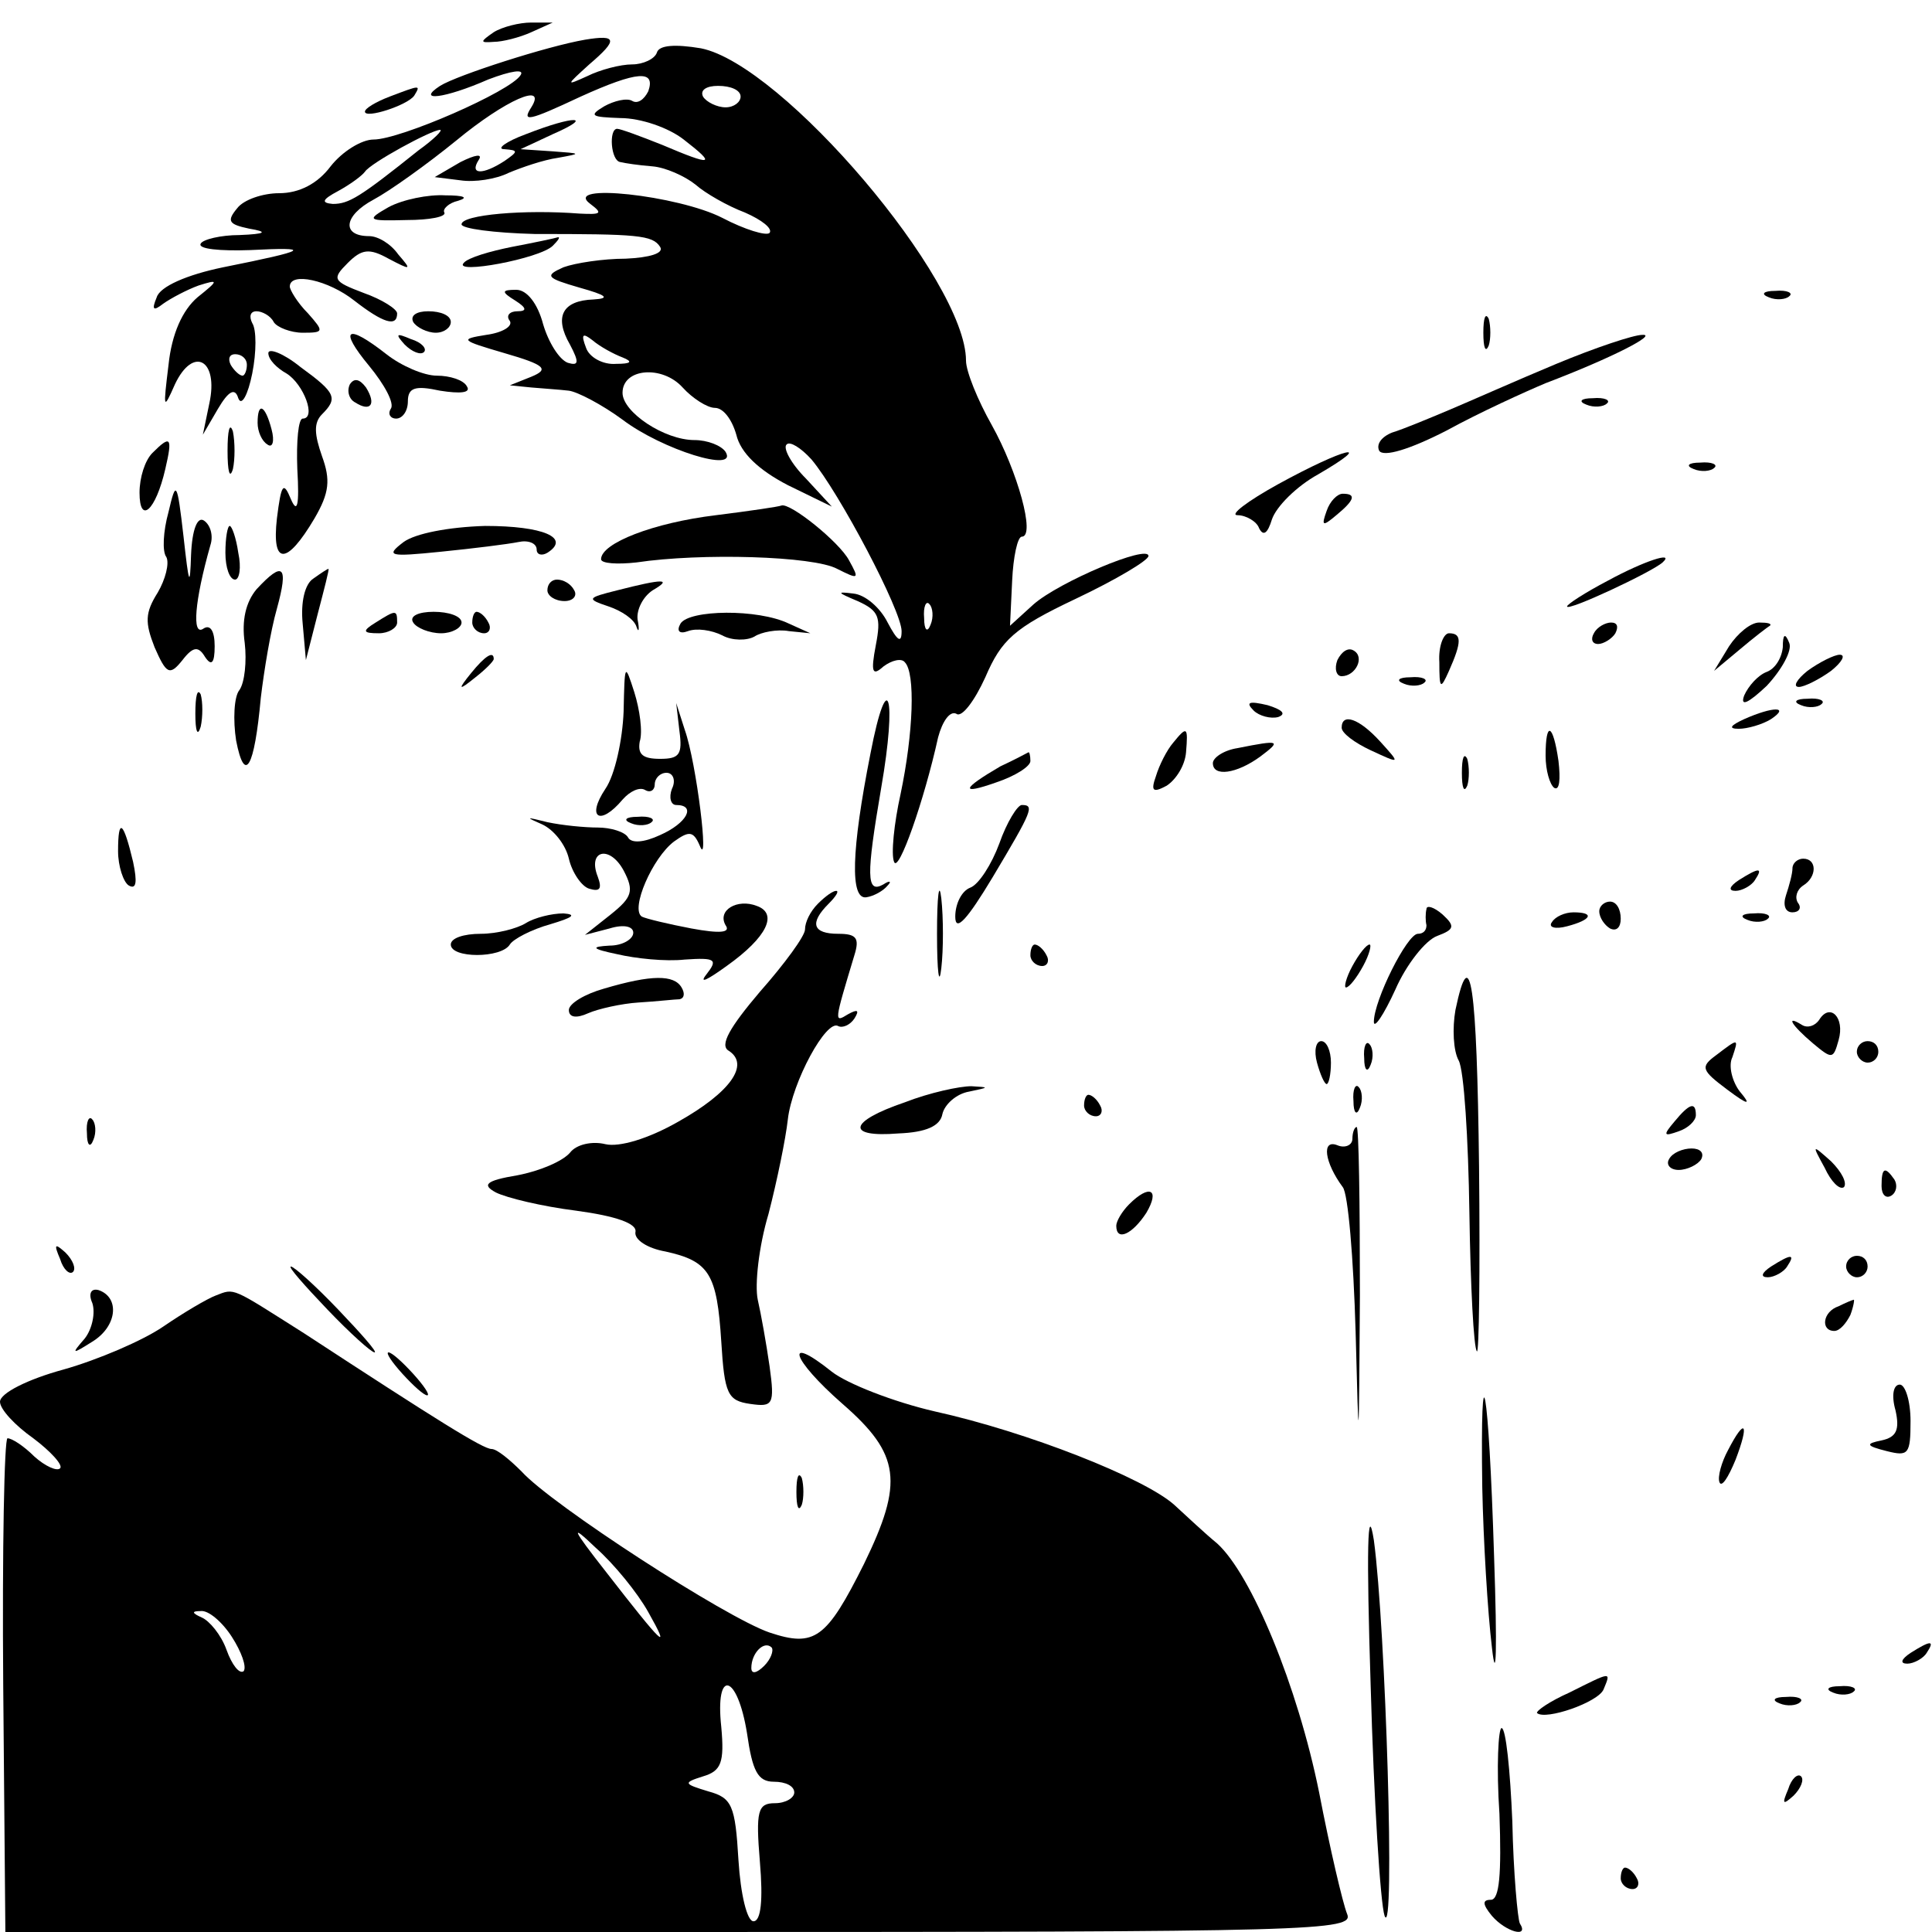
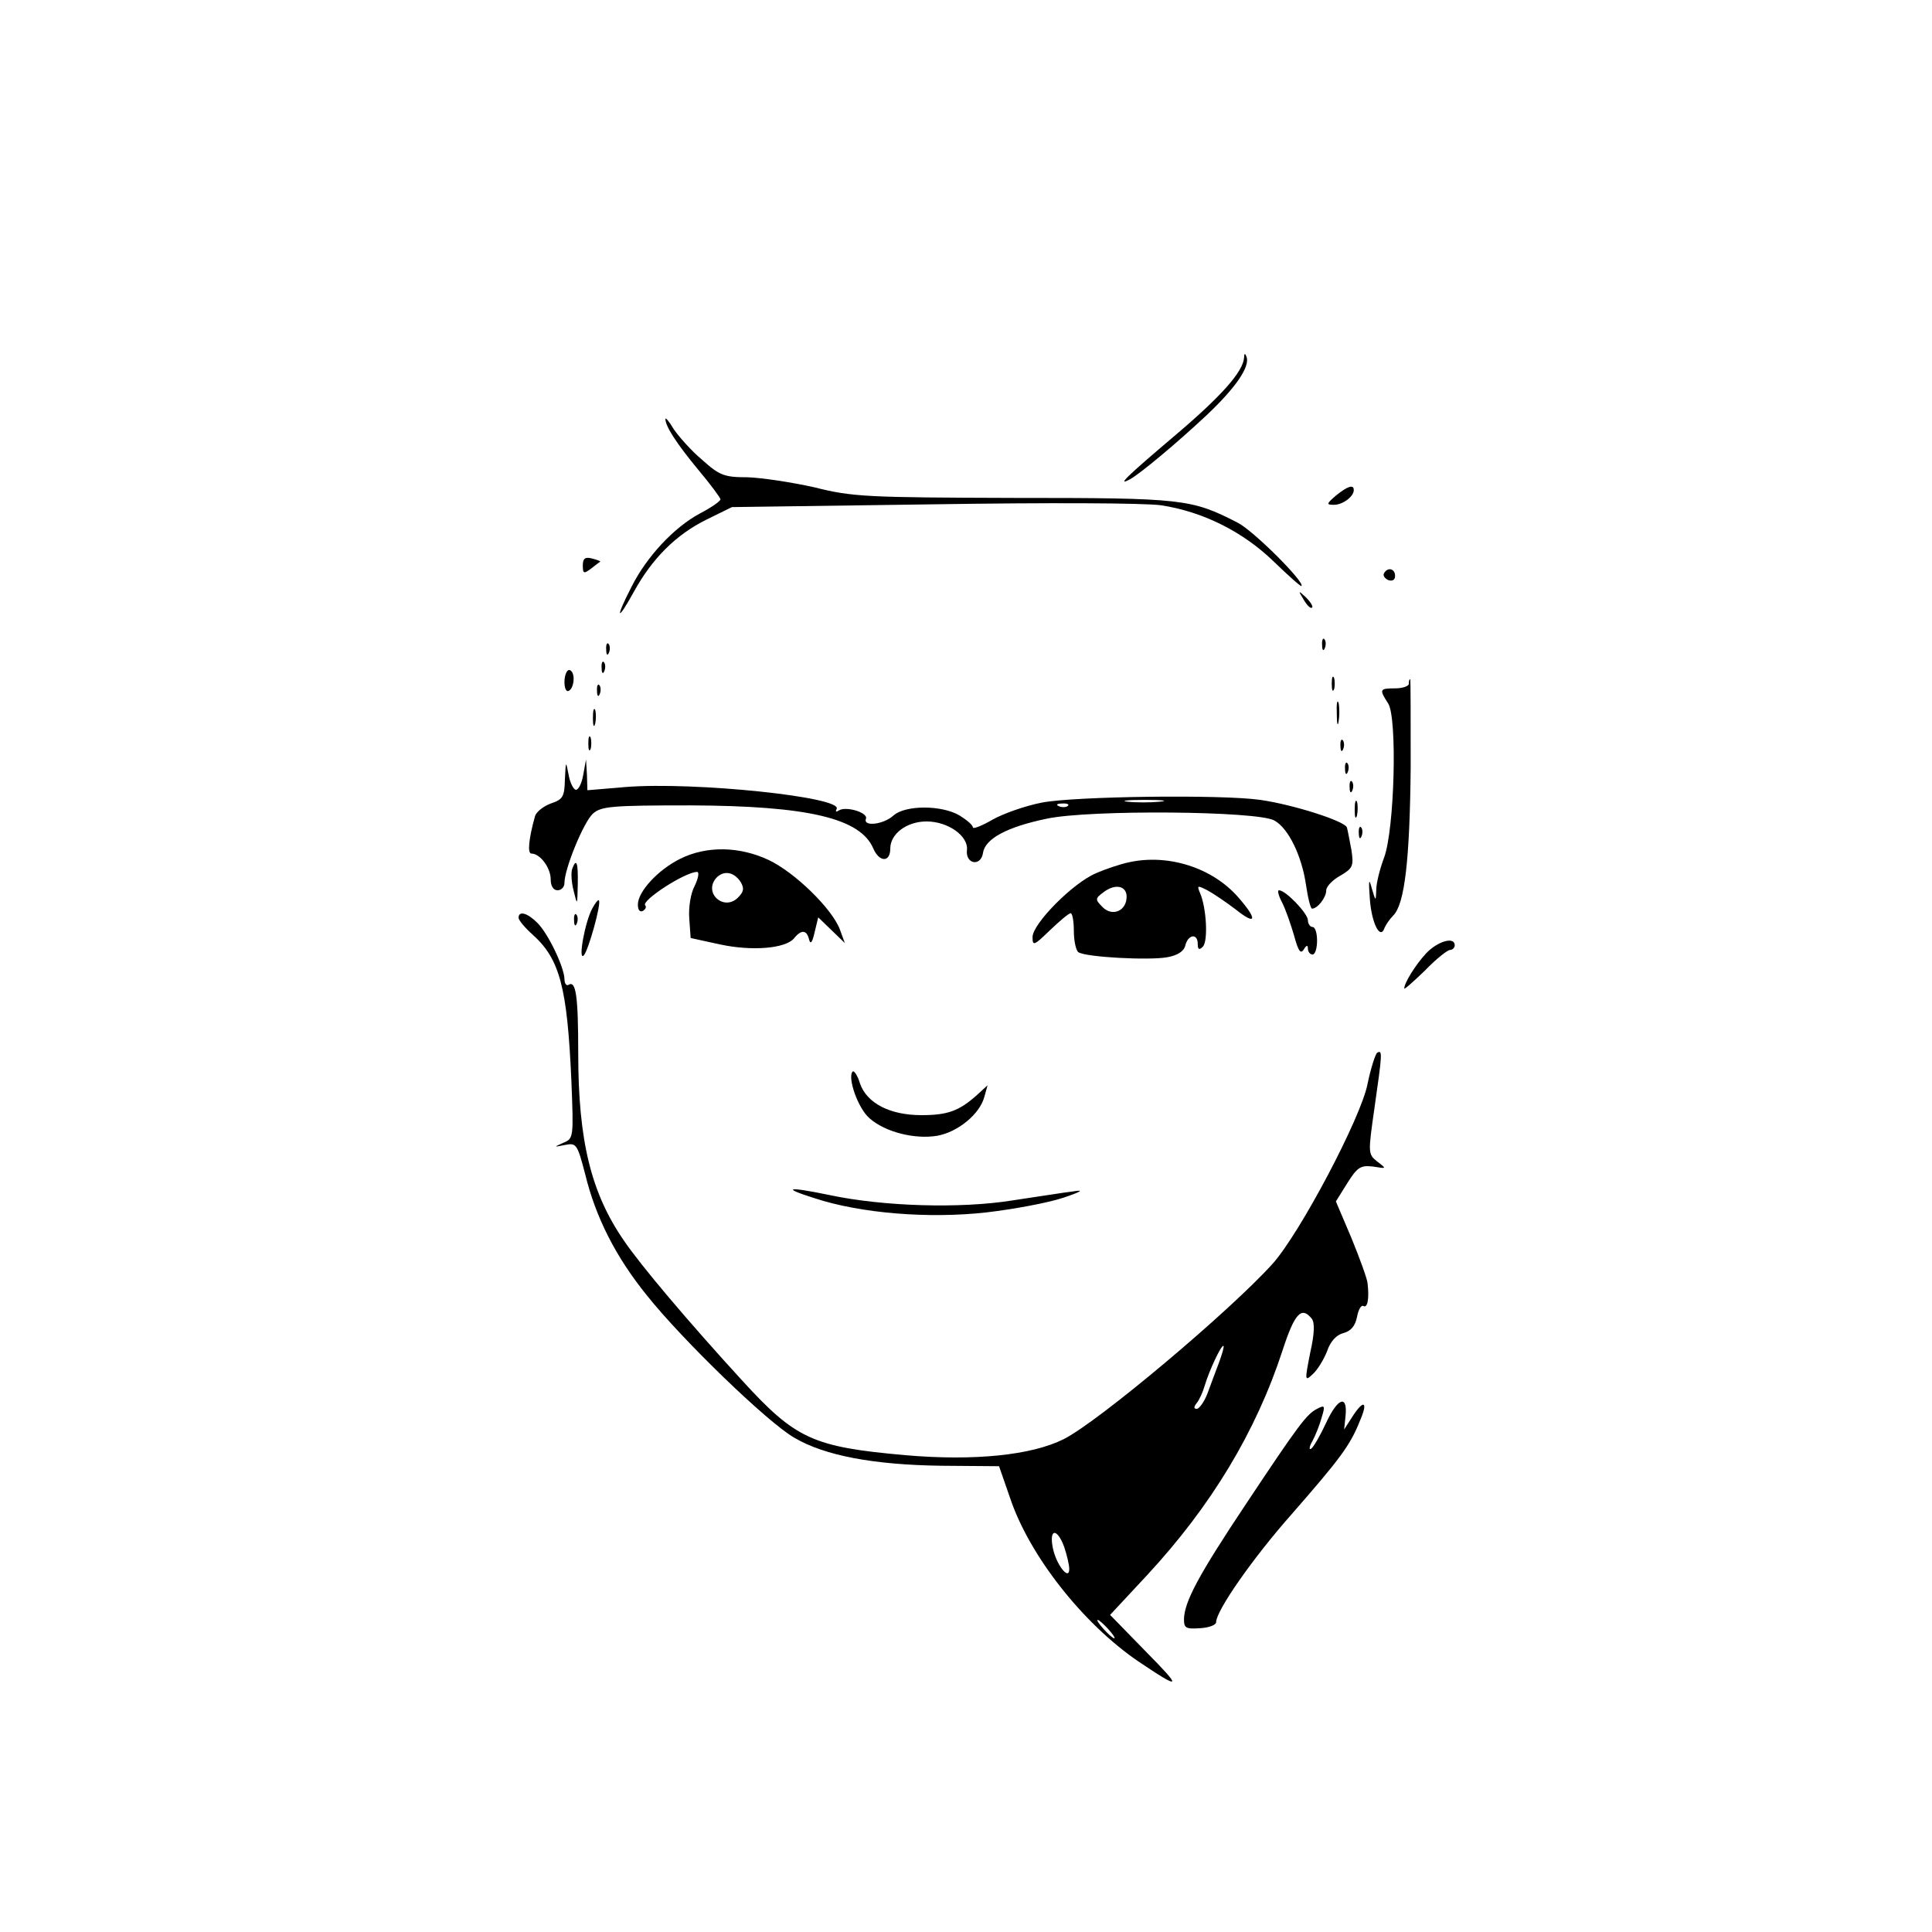
- <svg xmlns="http://www.w3.org/2000/svg" version="1.0" width="180pt" height="180pt" viewBox="0 0 180 180" preserveAspectRatio="xMidYMid meet">
-   <g transform="translate(0,180) scale(0.1,-0.1)" fill="#000000" stroke="none">
-     <path d="M460 1770 c-13 -9 -13 -10 0 -9 8 0 24 4 35 9 l20 9 -20 0 c-11 0 -27 -4 -35 -9z" />
-     <path d="M545 1763 c-35 -6 -119 -33 -135 -43 -23 -15 4 -12 45 6 21 8 34 10 30 4 -9 -15 -112 -60 -137 -60 -11 0 -29 -11 -40 -25 -12 -16 -29 -25 -48 -25 -15 0 -33 -6 -39 -14 -10 -12 -8 -15 11 -19 18 -3 16 -5 -9 -6 -17 0 -34 -4 -36 -8 -3 -5 18 -7 46 -6 59 3 55 0 -25 -16 -34 -7 -59 -18 -62 -28 -5 -12 -3 -13 6 -6 7 5 22 13 33 17 19 6 19 5 -1 -11 -14 -12 -24 -34 -27 -63 -5 -41 -5 -43 6 -18 17 36 41 23 32 -18 l-6 -29 14 24 c10 17 16 20 19 10 3 -8 9 3 13 23 4 20 4 41 0 47 -3 6 -2 11 4 11 5 0 13 -4 16 -10 3 -5 16 -10 27 -10 20 0 20 1 5 18 -10 10 -17 22 -17 25 0 14 36 6 60 -13 27 -21 40 -25 40 -12 0 4 -14 13 -31 19 -29 11 -30 13 -15 28 13 13 20 14 38 4 21 -11 22 -11 9 4 -7 10 -19 17 -27 17 -26 0 -24 19 4 34 15 8 50 33 77 55 46 38 85 55 70 31 -9 -14 -3 -13 46 10 53 24 70 25 63 5 -4 -8 -10 -12 -15 -9 -5 3 -17 0 -26 -5 -15 -9 -12 -10 15 -11 19 0 45 -9 59 -20 31 -24 27 -25 -20 -5 -20 8 -39 15 -42 15 -8 0 -6 -30 3 -31 4 -1 17 -3 30 -4 12 -1 30 -9 40 -17 9 -8 30 -20 46 -26 16 -7 26 -15 23 -19 -3 -3 -23 3 -44 14 -41 21 -150 33 -123 13 12 -9 10 -10 -10 -9 -51 4 -110 -1 -110 -10 0 -4 30 -8 68 -9 96 0 110 -1 117 -12 4 -6 -10 -10 -32 -11 -21 0 -47 -4 -58 -8 -18 -8 -16 -10 15 -19 25 -7 29 -10 13 -11 -29 -1 -37 -16 -22 -42 9 -17 8 -20 -2 -17 -8 3 -18 19 -23 36 -5 19 -15 32 -25 32 -14 0 -14 -2 -1 -10 11 -7 11 -10 2 -10 -7 0 -11 -4 -7 -9 3 -5 -7 -11 -22 -13 -25 -4 -24 -5 17 -17 38 -11 42 -15 25 -22 l-20 -8 20 -2 c11 -1 27 -2 35 -3 8 -1 31 -13 50 -27 37 -28 108 -50 96 -30 -4 6 -17 11 -29 11 -28 0 -67 26 -67 44 0 23 37 26 56 5 9 -10 23 -19 30 -19 8 0 16 -11 20 -25 4 -17 21 -33 48 -47 l41 -20 -24 26 c-14 14 -22 29 -18 32 3 3 13 -3 23 -14 26 -31 84 -141 84 -160 0 -12 -4 -9 -13 8 -7 14 -21 26 -32 27 -16 2 -15 1 4 -7 20 -9 22 -15 17 -41 -5 -26 -3 -29 7 -20 8 6 17 8 20 4 10 -10 8 -66 -4 -123 -6 -27 -9 -56 -6 -63 4 -11 28 57 41 116 4 15 11 25 17 22 5 -4 17 12 27 34 15 35 27 46 84 73 38 18 68 36 68 40 0 11 -83 -24 -107 -45 l-22 -20 2 42 c1 22 5 41 9 41 13 0 -4 61 -28 104 -13 23 -24 50 -24 60 0 75 -171 276 -247 291 -24 4 -39 3 -41 -4 -2 -6 -13 -11 -23 -11 -11 0 -30 -5 -42 -11 -20 -9 -20 -9 2 11 27 23 26 28 -4 23z m145 -53 c0 -5 -6 -10 -14 -10 -8 0 -18 5 -21 10 -3 6 3 10 14 10 12 0 21 -4 21 -10z m-300 -50 c-55 -44 -65 -50 -80 -50 -11 1 -10 4 5 12 11 6 22 14 25 18 5 8 62 39 70 39 3 0 -6 -9 -20 -19z m190 -193 c10 -4 8 -6 -6 -6 -12 -1 -25 6 -28 15 -5 13 -3 14 6 7 7 -6 20 -13 28 -16z m-350 -7 c0 -5 -2 -10 -4 -10 -3 0 -8 5 -11 10 -3 6 -1 10 4 10 6 0 11 -4 11 -10z m637 -242 c-3 -8 -6 -5 -6 6 -1 11 2 17 5 13 3 -3 4 -12 1 -19z" />
-     <path d="M363 1710 c-13 -5 -23 -11 -23 -14 0 -7 40 6 46 15 6 10 6 10 -23 -1z" />
-     <path d="M490 1675 c-19 -7 -28 -14 -20 -14 13 -1 13 -2 0 -11 -20 -13 -33 -13 -24 1 4 6 -3 5 -17 -2 l-24 -14 24 -3 c13 -2 33 1 45 7 12 5 32 12 46 14 22 4 22 4 -5 6 l-30 2 30 14 c39 17 21 18 -25 0z" />
-     <path d="M362 1607 c-21 -12 -20 -13 17 -12 21 0 37 3 35 7 -2 3 4 9 13 11 10 3 5 5 -12 5 -16 1 -40 -4 -53 -11z" />
-     <path d="M477 1570 c-20 -4 -41 -10 -45 -15 -10 -11 71 4 83 16 5 5 7 8 5 8 -3 -1 -22 -5 -43 -9z" />
-     <path d="M1648 1523 c7 -3 16 -2 19 1 4 3 -2 6 -13 5 -11 0 -14 -3 -6 -6z" />
-     <path d="M385 1500 c3 -5 13 -10 21 -10 8 0 14 5 14 10 0 6 -9 10 -21 10 -11 0 -17 -4 -14 -10z" />
-     <path d="M1382 1490 c0 -14 2 -19 5 -12 2 6 2 18 0 25 -3 6 -5 1 -5 -13z" />
-     <path d="M344 1459 c14 -17 24 -35 20 -40 -3 -5 0 -9 5 -9 6 0 11 7 11 16 0 13 7 15 30 10 19 -3 29 -2 25 4 -3 6 -16 10 -28 10 -12 0 -33 9 -47 20 -37 29 -45 24 -16 -11z" />
-     <path d="M377 1479 c7 -7 15 -10 18 -7 3 3 -2 9 -12 12 -14 6 -15 5 -6 -5z" />
-     <path d="M1450 1461 c-36 -15 -81 -35 -100 -43 -19 -8 -43 -18 -53 -21 -10 -4 -15 -11 -12 -17 4 -6 28 1 63 19 31 17 73 36 92 44 63 24 105 46 90 45 -8 0 -44 -12 -80 -27z" />
-     <path d="M250 1471 c0 -6 8 -14 17 -19 16 -10 28 -42 15 -42 -4 0 -6 -21 -5 -47 2 -34 0 -42 -6 -28 -7 17 -9 14 -13 -18 -5 -44 9 -44 35 0 14 24 15 36 7 58 -7 20 -8 31 0 39 15 15 13 20 -20 44 -16 13 -30 18 -30 13z" />
-     <path d="M326 1442 c-3 -6 -1 -14 5 -17 14 -9 20 -2 10 14 -6 8 -11 9 -15 3z" />
-     <path d="M1478 1423 c7 -3 16 -2 19 1 4 3 -2 6 -13 5 -11 0 -14 -3 -6 -6z" />
-     <path d="M240 1406 c0 -8 4 -17 9 -20 5 -4 7 3 4 14 -6 23 -13 26 -13 6z" />
-     <path d="M212 1380 c0 -19 2 -27 5 -17 2 9 2 25 0 35 -3 9 -5 1 -5 -18z" />
-     <path d="M142 1378 c-7 -7 -12 -23 -12 -37 0 -30 15 -17 24 22 7 30 5 32 -12 15z" />
-     <path d="M1191 1349 c-29 -16 -46 -29 -38 -29 8 0 18 -6 20 -12 4 -8 8 -5 12 8 4 12 23 31 43 42 55 32 25 25 -37 -9z" />
-     <path d="M1578 1363 c7 -3 16 -2 19 1 4 3 -2 6 -13 5 -11 0 -14 -3 -6 -6z" />
-     <path d="M157 1323 c-5 -18 -6 -37 -2 -42 3 -6 -1 -21 -8 -33 -12 -19 -12 -28 -3 -51 11 -25 14 -27 26 -12 10 13 15 13 21 3 6 -9 9 -6 9 10 0 14 -4 21 -11 16 -10 -6 -8 25 7 78 3 9 0 19 -6 23 -6 4 -11 -8 -12 -32 -1 -31 -2 -28 -7 17 -6 52 -7 53 -14 23z" />
-     <path d="M1236 1324 c-5 -14 -4 -15 9 -4 17 14 19 20 6 20 -5 0 -12 -7 -15 -16z" />
-     <path d="M667 1320 c-58 -7 -107 -26 -107 -41 0 -4 15 -5 33 -3 60 9 165 6 187 -6 20 -10 21 -10 11 8 -9 17 -55 54 -63 51 -2 -1 -29 -5 -61 -9z" />
-     <path d="M210 1285 c0 -14 4 -25 9 -25 4 0 6 11 3 25 -2 14 -6 25 -8 25 -2 0 -4 -11 -4 -25z" />
-     <path d="M376 1295 c-17 -13 -14 -14 35 -9 30 3 62 7 72 9 9 2 17 -1 17 -7 0 -5 5 -6 10 -3 22 14 -4 25 -58 25 -34 -1 -65 -7 -76 -15z" />
-     <path d="M1498 1259 c-21 -11 -38 -22 -38 -24 0 -5 79 32 89 41 12 11 -18 1 -51 -17z" />
-     <path d="M239 1251 c-10 -12 -14 -29 -11 -50 2 -17 0 -37 -5 -44 -5 -6 -6 -28 -3 -47 8 -41 17 -26 23 40 3 25 9 62 15 83 11 40 6 45 -19 18z" />
-     <path d="M292 1261 c-8 -5 -12 -22 -10 -42 l3 -34 11 43 c6 23 11 42 10 42 -1 0 -7 -4 -14 -9z" />
-     <path d="M510 1250 c0 -5 7 -10 16 -10 8 0 12 5 9 10 -3 6 -10 10 -16 10 -5 0 -9 -4 -9 -10z" />
-     <path d="M575 1250 c-28 -7 -29 -8 -8 -15 12 -4 24 -12 26 -19 2 -6 3 -3 1 7 -1 9 5 21 14 27 19 11 10 11 -33 0z" />
-     <path d="M350 1220 c-13 -8 -12 -10 3 -10 9 0 17 5 17 10 0 12 -1 12 -20 0z" />
-     <path d="M385 1220 c3 -5 15 -10 26 -10 10 0 19 5 19 10 0 6 -12 10 -26 10 -14 0 -23 -4 -19 -10z" />
-     <path d="M440 1220 c0 -5 5 -10 11 -10 5 0 7 5 4 10 -3 6 -8 10 -11 10 -2 0 -4 -4 -4 -10z" />
-     <path d="M634 1219 c-4 -7 -1 -10 7 -7 8 3 22 1 32 -4 9 -5 23 -5 30 -1 6 4 21 7 32 5 l20 -2 -20 9 c-29 14 -93 13 -101 0z" />
-     <path d="M1485 1210 c-3 -5 -2 -10 4 -10 5 0 13 5 16 10 3 6 2 10 -4 10 -5 0 -13 -4 -16 -10z" />
-     <path d="M1611 1198 l-14 -23 24 20 c13 11 26 21 28 22 2 2 -2 3 -10 3 -8 0 -20 -10 -28 -22z" />
-     <path d="M1341 1183 c0 -25 1 -26 9 -8 12 27 12 35 0 35 -5 0 -10 -12 -9 -27z" />
-     <path d="M1661 1197 c-1 -10 -7 -20 -15 -23 -8 -3 -17 -13 -21 -22 -4 -11 4 -7 21 9 14 15 24 33 21 40 -4 10 -6 8 -6 -4z" />
-     <path d="M1246 1185 c-3 -8 -1 -15 4 -15 13 0 22 18 11 24 -5 3 -11 -1 -15 -9z" />
-     <path d="M439 1173 c-13 -16 -12 -17 4 -4 9 7 17 15 17 17 0 8 -8 3 -21 -13z" />
-     <path d="M1684 1175 c-10 -8 -14 -15 -8 -15 5 0 19 7 30 15 10 8 14 15 8 15 -5 0 -19 -7 -30 -15z" />
-     <path d="M581 1137 c-1 -26 -8 -59 -17 -72 -18 -27 -5 -35 16 -10 7 8 16 12 21 9 5 -3 9 0 9 5 0 6 5 11 11 11 6 0 9 -7 5 -15 -3 -8 -1 -15 4 -15 19 0 10 -17 -15 -28 -15 -7 -27 -8 -30 -2 -3 5 -16 9 -28 9 -12 0 -33 2 -47 5 -20 5 -21 5 -5 -2 11 -5 22 -19 25 -32 3 -13 12 -26 19 -28 10 -3 12 0 8 11 -10 25 11 30 24 6 10 -19 8 -25 -12 -41 l-24 -19 23 6 c13 4 22 2 22 -4 0 -6 -10 -12 -22 -12 -18 -1 -17 -3 7 -8 17 -4 45 -7 63 -5 29 2 31 0 20 -14 -7 -9 1 -5 19 8 38 27 48 49 28 56 -18 7 -37 -4 -29 -18 5 -7 -5 -8 -32 -3 -21 4 -42 9 -46 11 -11 7 10 55 30 70 14 10 18 10 24 -4 9 -23 -3 77 -14 108 l-8 25 3 -26 c3 -22 0 -26 -18 -26 -16 0 -21 4 -19 16 3 9 0 30 -5 46 -9 28 -9 27 -10 -18z" />
-     <path d="M1308 1163 c7 -3 16 -2 19 1 4 3 -2 6 -13 5 -11 0 -14 -3 -6 -6z" />
-     <path d="M182 1135 c0 -16 2 -22 5 -12 2 9 2 23 0 30 -3 6 -5 -1 -5 -18z" />
-     <path d="M811 1098 c-18 -91 -19 -136 -4 -134 7 1 16 6 20 11 4 4 2 5 -4 1 -16 -9 -16 8 -2 90 15 86 6 115 -10 32z" />
-     <path d="M1168 1138 c5 -5 16 -8 23 -6 8 3 3 7 -10 11 -17 4 -21 3 -13 -5z" />
-     <path d="M1678 1143 c7 -3 16 -2 19 1 4 3 -2 6 -13 5 -11 0 -14 -3 -6 -6z" />
-     <path d="M1625 1130 c-13 -6 -15 -9 -5 -9 8 0 22 4 30 9 18 12 2 12 -25 0z" />
-     <path d="M1250 1122 c0 -5 12 -14 27 -21 28 -13 28 -13 9 8 -20 22 -36 27 -36 13z" />
-     <path d="M1093 1108 c-6 -7 -13 -21 -16 -31 -5 -14 -3 -16 10 -9 9 6 17 19 18 31 2 24 1 25 -12 9z" />
-     <path d="M1440 1096 c0 -14 4 -27 8 -30 5 -3 6 8 4 25 -5 35 -12 38 -12 5z" />
-     <path d="M1153 1103 c-13 -2 -23 -9 -23 -14 0 -13 22 -10 44 6 20 15 19 16 -21 8z" />
-     <path d="M932 1086 c-36 -21 -38 -27 -4 -15 18 6 32 15 32 20 0 5 -1 9 -2 8 -2 -1 -13 -7 -26 -13z" />
-     <path d="M1362 1080 c0 -14 2 -19 5 -12 2 6 2 18 0 25 -3 6 -5 1 -5 -13z" />
-     <path d="M931 1014 c-7 -19 -19 -38 -27 -41 -8 -3 -14 -15 -14 -27 0 -15 11 -3 35 37 37 62 39 67 27 67 -4 0 -14 -16 -21 -36z" />
-     <path d="M588 1033 c7 -3 16 -2 19 1 4 3 -2 6 -13 5 -11 0 -14 -3 -6 -6z" />
-     <path d="M110 1007 c0 -14 5 -29 10 -32 7 -4 8 3 4 22 -9 38 -14 42 -14 10z" />
-     <path d="M1670 991 c0 -5 -3 -16 -6 -25 -3 -9 -1 -16 6 -16 6 0 9 4 5 9 -3 5 -1 12 5 16 13 8 13 25 0 25 -5 0 -10 -4 -10 -9z" />
-     <path d="M873 930 c0 -36 2 -50 4 -32 2 17 2 47 0 65 -2 17 -4 3 -4 -33z" />
-     <path d="M1620 980 c-9 -6 -10 -10 -3 -10 6 0 15 5 18 10 8 12 4 12 -15 0z" />
-     <path d="M762 958 c-7 -7 -12 -17 -12 -24 0 -6 -19 -32 -42 -58 -28 -33 -38 -50 -29 -55 20 -13 1 -39 -47 -66 -28 -16 -55 -24 -68 -21 -12 3 -27 0 -33 -8 -7 -8 -28 -17 -49 -21 -30 -5 -33 -9 -20 -16 10 -5 43 -13 75 -17 37 -5 57 -12 55 -20 -1 -7 11 -15 28 -18 41 -9 48 -21 52 -84 3 -49 6 -55 27 -58 21 -3 23 -1 18 35 -3 21 -8 49 -11 62 -3 14 1 50 10 80 8 31 16 70 18 88 4 35 36 94 47 87 4 -2 11 1 15 7 5 8 3 9 -6 4 -13 -8 -13 -8 6 55 5 16 2 20 -15 20 -24 0 -27 10 -9 28 7 7 10 12 7 12 -3 0 -10 -5 -17 -12z" />
-     <path d="M1329 953 c-1 -4 -1 -11 0 -15 0 -5 -3 -8 -8 -8 -10 0 -41 -62 -41 -82 0 -7 9 6 20 30 10 23 28 46 39 50 16 6 17 9 5 20 -8 7 -15 9 -15 5z" />
-     <path d="M1490 951 c0 -6 5 -13 10 -16 6 -3 10 1 10 9 0 9 -4 16 -10 16 -5 0 -10 -4 -10 -9z" />
-     <path d="M490 940 c-8 -5 -27 -10 -42 -10 -16 0 -28 -4 -28 -10 0 -13 47 -13 55 0 3 5 20 14 38 19 20 6 25 9 12 10 -11 0 -27 -4 -35 -9z" />
-     <path d="M1446 941 c-4 -5 3 -7 14 -4 23 6 26 13 6 13 -8 0 -17 -4 -20 -9z" />
-     <path d="M1628 943 c7 -3 16 -2 19 1 4 3 -2 6 -13 5 -11 0 -14 -3 -6 -6z" />
-     <path d="M960 910 c0 -5 5 -10 11 -10 5 0 7 5 4 10 -3 6 -8 10 -11 10 -2 0 -4 -4 -4 -10z" />
-     <path d="M1260 900 c-6 -11 -8 -20 -6 -20 3 0 10 9 16 20 6 11 8 20 6 20 -3 0 -10 -9 -16 -20z" />
-     <path d="M563 879 c-18 -5 -33 -14 -33 -20 0 -7 7 -8 18 -3 9 4 31 9 47 10 17 1 34 3 38 3 5 1 5 6 2 11 -7 12 -28 12 -72 -1z" />
-     <path d="M1356 859 c-3 -17 -2 -38 3 -47 5 -9 9 -73 10 -142 1 -68 4 -126 7 -129 2 -3 3 75 2 172 -2 169 -8 213 -22 146z" />
-     <path d="M1695 850 c-4 -6 -11 -8 -16 -5 -16 10 -10 0 10 -17 18 -15 19 -15 24 3 6 21 -8 35 -18 19z" />
-     <path d="M1227 810 c3 -11 7 -20 9 -20 2 0 4 9 4 20 0 11 -4 20 -9 20 -5 0 -7 -9 -4 -20z" />
-     <path d="M1271 814 c0 -11 3 -14 6 -6 3 7 2 16 -1 19 -3 4 -6 -2 -5 -13z" />
-     <path d="M1599 817 c-15 -11 -14 -14 10 -32 20 -15 23 -15 12 -2 -7 9 -11 24 -7 32 6 18 6 18 -15 2z" />
-     <path d="M1730 820 c0 -5 5 -10 10 -10 6 0 10 5 10 10 0 6 -4 10 -10 10 -5 0 -10 -4 -10 -10z" />
-     <path d="M843 773 c-53 -18 -55 -33 -6 -29 26 1 39 7 41 18 2 9 13 19 25 21 19 4 19 4 2 5 -11 0 -39 -6 -62 -15z" />
-     <path d="M1261 774 c0 -11 3 -14 6 -6 3 7 2 16 -1 19 -3 4 -6 -2 -5 -13z" />
-     <path d="M1010 770 c0 -5 5 -10 11 -10 5 0 7 5 4 10 -3 6 -8 10 -11 10 -2 0 -4 -4 -4 -10z" />
-     <path d="M1560 755 c-11 -13 -10 -14 4 -9 9 3 16 10 16 15 0 13 -6 11 -20 -6z" />
-     <path d="M81 744 c0 -11 3 -14 6 -6 3 7 2 16 -1 19 -3 4 -6 -2 -5 -13z" />
-     <path d="M1260 739 c0 -6 -7 -9 -14 -6 -15 6 -12 -16 5 -39 5 -6 10 -66 12 -135 3 -116 3 -113 4 34 0 86 -1 157 -3 157 -2 0 -4 -5 -4 -11z" />
-     <path d="M1555 720 c-3 -5 1 -10 9 -10 8 0 18 5 21 10 3 6 -1 10 -9 10 -8 0 -18 -4 -21 -10z" />
-     <path d="M1700 712 c6 -13 14 -21 18 -18 3 4 -2 14 -12 24 -18 16 -18 16 -6 -6z" />
-     <path d="M1753 695 c0 -8 4 -12 9 -9 5 3 6 10 3 15 -9 13 -12 11 -12 -6z" />
-     <path d="M1052 678 c-7 -7 -12 -16 -12 -20 0 -15 15 -8 28 12 13 22 3 27 -16 8z" />
-     <path d="M56 627 c3 -10 9 -15 12 -12 3 3 0 11 -7 18 -10 9 -11 8 -5 -6z" />
-     <path d="M1650 620 c-9 -6 -10 -10 -3 -10 6 0 15 5 18 10 8 12 4 12 -15 0z" />
-     <path d="M1720 620 c0 -5 5 -10 10 -10 6 0 10 5 10 10 0 6 -4 10 -10 10 -5 0 -10 -4 -10 -10z" />
-     <path d="M305 580 c21 -22 41 -40 44 -40 3 0 -13 18 -34 40 -21 22 -41 40 -44 40 -3 0 13 -18 34 -40z" />
-     <path d="M86 586 c3 -9 0 -24 -7 -33 -13 -15 -12 -15 7 -3 23 14 26 41 6 48 -7 2 -10 -3 -6 -12z" />
-     <path d="M201 593 c-8 -3 -30 -16 -49 -29 -19 -13 -61 -31 -93 -40 -33 -9 -59 -22 -59 -30 0 -7 14 -22 31 -34 16 -12 28 -25 25 -28 -3 -3 -14 2 -24 11 -10 10 -21 17 -25 17 -3 0 -5 -103 -4 -230 l2 -230 629 0 c594 0 628 1 621 17 -4 10 -16 61 -26 113 -20 99 -63 203 -95 232 -11 9 -28 25 -40 36 -28 25 -137 68 -223 87 -39 9 -82 26 -96 37 -45 36 -38 12 10 -30 54 -47 57 -73 20 -149 -35 -70 -46 -78 -88 -64 -41 14 -203 119 -231 150 -11 11 -23 21 -28 21 -8 0 -51 27 -175 108 -68 43 -64 42 -82 35z m403 -295 c22 -39 13 -30 -39 37 -33 42 -34 46 -10 23 17 -15 39 -42 49 -60z m-388 -23 c9 -14 14 -28 11 -32 -4 -3 -11 6 -16 20 -5 14 -16 27 -23 30 -9 4 -10 6 -1 6 7 1 20 -10 29 -24z m496 -27 c-7 -7 -12 -8 -12 -2 0 14 12 26 19 19 2 -3 -1 -11 -7 -17z m-16 -63 c5 -35 10 -45 25 -45 11 0 19 -4 19 -10 0 -5 -8 -10 -18 -10 -16 0 -18 -7 -14 -55 3 -35 1 -55 -6 -55 -6 0 -12 25 -14 57 -3 51 -6 58 -28 64 -23 7 -24 8 -5 14 17 5 20 13 17 46 -6 55 15 50 24 -6z" />
-     <path d="M1713 583 c-15 -5 -17 -23 -4 -23 5 0 11 7 15 15 3 8 4 15 3 14 -1 0 -8 -3 -14 -6z" />
-     <path d="M375 520 c10 -11 20 -20 23 -20 3 0 -3 9 -13 20 -10 11 -20 20 -23 20 -3 0 3 -9 13 -20z" />
-     <path d="M1766 486 c4 -18 1 -25 -13 -28 -15 -3 -15 -5 5 -10 20 -5 22 -3 22 28 0 19 -5 34 -10 34 -6 0 -8 -10 -4 -24z" />
-     <path d="M1381 414 c1 -49 5 -116 9 -149 4 -36 5 -2 2 85 -5 161 -13 203 -11 64z" />
-     <path d="M1610 449 c-6 -11 -10 -25 -8 -30 2 -5 8 4 15 21 13 34 9 40 -7 9z" />
-     <path d="M742 410 c0 -14 2 -19 5 -12 2 6 2 18 0 25 -3 6 -5 1 -5 -13z" />
-     <path d="M1277 230 c3 -107 9 -203 13 -215 10 -25 1 269 -10 350 -6 38 -7 -10 -3 -135z" />
-     <path d="M1780 260 c-9 -6 -10 -10 -3 -10 6 0 15 5 18 10 8 12 4 12 -15 0z" />
-     <path d="M1462 223 c-18 -8 -31 -17 -30 -19 8 -7 57 10 62 22 7 17 8 17 -32 -3z" />
-     <path d="M1708 223 c7 -3 16 -2 19 1 4 3 -2 6 -13 5 -11 0 -14 -3 -6 -6z" />
-     <path d="M1658 213 c7 -3 16 -2 19 1 4 3 -2 6 -13 5 -11 0 -14 -3 -6 -6z" />
-     <path d="M1397 110 c2 -56 0 -80 -8 -80 -8 0 -8 -4 1 -15 13 -15 35 -21 26 -7 -2 4 -6 47 -7 95 -2 48 -6 87 -10 87 -3 0 -5 -36 -2 -80z" />
-     <path d="M1666 133 c-6 -14 -5 -15 5 -6 7 7 10 15 7 18 -3 3 -9 -2 -12 -12z" />
-     <path d="M1510 50 c0 -5 5 -10 11 -10 5 0 7 5 4 10 -3 6 -8 10 -11 10 -2 0 -4 -4 -4 -10z" />
+ <svg xmlns="http://www.w3.org/2000/svg" version="1.0" width="421pt" height="421pt" viewBox="0 0 421 421" preserveAspectRatio="xMidYMid meet">
+   <g transform="translate(0,421) scale(0.1,-0.1)" fill="#000000" stroke="none">
+     <path d="M2711 3431 c-2 -31 -50 -85 -153 -172 -99 -84 -128 -111 -95 -93 23 13 102 79 165 138 65 61 97 108 88 129 -3 8 -5 7 -5 -2z" />
+     <path d="M1450 3297 c0 -16 24 -53 71 -110 27 -32 49 -62 49 -65 0 -4 -20 -18 -45 -31 -56 -30 -116 -94 -149 -160 -36 -70 -32 -78 5 -11 40 73 92 125 159 158 l55 27 435 6 c255 4 462 3 500 -2 91 -14 178 -57 246 -123 32 -31 59 -55 60 -53 8 8 -105 121 -139 138 -101 52 -119 54 -487 54 -319 1 -352 2 -435 23 -49 11 -115 21 -146 22 -51 0 -61 4 -99 38 -24 20 -51 51 -62 67 -10 17 -18 26 -18 22z" />
+     <path d="M2911 3130 c-21 -18 -21 -20 -4 -20 19 0 43 18 43 32 0 13 -13 9 -39 -12z" />
+     <path d="M1270 2978 c0 -18 2 -19 18 -7 9 7 18 14 20 15 1 1 -6 4 -18 7 -15 4 -20 0 -20 -15z" />
+     <path d="M3016 2961 c-3 -5 1 -11 9 -15 9 -3 15 0 15 9 0 16 -16 20 -24 6z" />
+     <path d="M2841 2903 c7 -12 15 -20 18 -17 3 2 -3 12 -13 22 -17 16 -18 16 -5 -5z" />
+     <path d="M2881 2804 c0 -11 3 -14 6 -6 3 7 2 16 -1 19 -3 4 -6 -2 -5 -13z" />
+     <path d="M1321 2794 c0 -11 3 -14 6 -6 3 7 2 16 -1 19 -3 4 -6 -2 -5 -13z" />
+     <path d="M1311 2754 c0 -11 3 -14 6 -6 3 7 2 16 -1 19 -3 4 -6 -2 -5 -13z" />
+     <path d="M1230 2724 c0 -14 4 -23 10 -19 6 3 10 15 10 26 0 10 -4 19 -10 19 -5 0 -10 -12 -10 -26z" />
+     <path d="M2902 2720 c0 -14 2 -19 5 -12 2 6 2 18 0 25 -3 6 -5 1 -5 -13z" />
+     <path d="M3070 2720 c0 -5 -13 -10 -30 -10 -34 0 -35 -2 -15 -33 20 -31 14 -274 -9 -336 -9 -24 -17 -55 -17 -70 -1 -26 -1 -26 -10 4 -6 23 -7 17 -4 -24 4 -54 23 -90 32 -63 3 7 11 19 19 27 25 25 36 121 38 322 0 106 0 193 -1 193 -2 0 -3 -4 -3 -10z" />
+     <path d="M1301 2704 c0 -11 3 -14 6 -6 3 7 2 16 -1 19 -3 4 -6 -2 -5 -13z" />
+     <path d="M2913 2655 c0 -22 2 -30 4 -17 2 12 2 30 0 40 -3 9 -5 -1 -4 -23z" />
+     <path d="M1292 2645 c0 -16 2 -22 5 -12 2 9 2 23 0 30 -3 6 -5 -1 -5 -18z" />
+     <path d="M1282 2590 c0 -14 2 -19 5 -12 2 6 2 18 0 25 -3 6 -5 1 -5 -13z" />
+     <path d="M2921 2584 c0 -11 3 -14 6 -6 3 7 2 16 -1 19 -3 4 -6 -2 -5 -13z" />
+     <path d="M1231 2512 c-1 -38 -4 -44 -31 -53 -16 -6 -31 -18 -34 -27 -14 -50 -17 -82 -8 -82 19 0 42 -31 42 -56 0 -15 6 -24 15 -24 8 0 15 7 15 16 0 31 42 133 62 151 18 16 41 18 212 18 257 -1 371 -28 399 -94 13 -30 37 -31 37 0 0 32 36 59 79 59 47 0 92 -32 88 -63 -3 -30 30 -36 35 -6 4 31 52 57 139 75 93 20 460 17 496 -4 31 -17 60 -78 69 -141 4 -28 10 -51 13 -51 12 0 31 24 31 40 0 8 14 23 31 32 27 16 29 21 24 55 -4 21 -8 43 -10 50 -5 14 -118 50 -189 60 -83 12 -405 8 -476 -6 -36 -7 -84 -24 -107 -37 -24 -14 -43 -21 -43 -17 0 5 -13 16 -29 26 -39 23 -118 23 -144 0 -22 -20 -67 -25 -60 -7 5 13 -43 28 -59 18 -6 -4 -8 -3 -5 3 16 26 -310 60 -460 48 l-83 -7 -1 34 -2 33 -6 -33 c-3 -18 -10 -33 -16 -33 -5 0 -13 15 -16 33 -6 31 -6 31 -8 -10z m1296 -49 c-20 -2 -52 -2 -70 0 -17 2 0 4 38 4 39 0 53 -2 32 -4z m-200 -9 c-3 -3 -12 -4 -19 -1 -8 3 -5 6 6 6 11 1 17 -2 13 -5z" />
+     <path d="M2931 2534 c0 -11 3 -14 6 -6 3 7 2 16 -1 19 -3 4 -6 -2 -5 -13z" />
+     <path d="M2941 2494 c0 -11 3 -14 6 -6 3 7 2 16 -1 19 -3 4 -6 -2 -5 -13z" />
+     <path d="M2952 2445 c0 -16 2 -22 5 -12 2 9 2 23 0 30 -3 6 -5 -1 -5 -18z" />
+     <path d="M2961 2394 c0 -11 3 -14 6 -6 3 7 2 16 -1 19 -3 4 -6 -2 -5 -13z" />
+     <path d="M1483 2339 c-49 -24 -93 -72 -93 -100 0 -12 4 -17 11 -14 6 4 8 9 5 12 -10 10 87 73 113 73 5 0 3 -13 -5 -30 -9 -16 -14 -48 -12 -72 l3 -42 64 -14 c70 -15 142 -9 161 13 16 20 28 19 33 -2 3 -12 7 -7 12 15 l8 33 29 -28 29 -28 -11 30 c-17 45 -98 124 -155 151 -64 30 -135 31 -192 3z m131 -51 c8 -14 7 -21 -6 -34 -30 -30 -75 9 -48 42 16 18 39 15 54 -8z" />
+     <path d="M2460 2331 c-19 -4 -52 -15 -72 -24 -50 -21 -138 -110 -138 -139 0 -20 3 -19 38 15 21 20 41 37 45 37 4 0 7 -18 7 -39 0 -22 5 -43 10 -46 17 -11 154 -18 193 -11 23 4 37 13 40 26 6 24 27 27 27 3 0 -12 3 -14 11 -6 12 12 8 85 -6 117 -7 17 -6 17 16 6 13 -7 41 -26 62 -42 45 -36 48 -22 5 27 -56 64 -152 95 -238 76z m-5 -75 c0 -31 -31 -44 -52 -23 -17 17 -17 19 2 33 25 19 50 14 50 -10z" />
+     <path d="M1247 2317 c-3 -8 -2 -29 3 -48 8 -33 8 -33 9 14 1 48 -3 58 -12 34z" />
+     <path d="M2794 2243 c8 -16 19 -48 26 -72 9 -33 14 -41 21 -30 6 10 9 10 9 2 0 -7 5 -13 10 -13 6 0 10 14 10 30 0 17 -4 30 -10 30 -5 0 -10 7 -10 15 0 14 -48 65 -63 65 -4 0 -1 -12 7 -27z" />
+     <path d="M1291 2231 c-16 -28 -32 -116 -19 -103 10 10 39 114 33 120 -2 2 -8 -6 -14 -17z" />
+     <path d="M1130 2210 c0 -5 14 -22 31 -37 59 -53 75 -115 84 -316 5 -125 5 -128 -17 -137 -22 -10 -22 -10 3 -5 25 5 27 2 44 -63 23 -95 67 -181 134 -264 77 -97 264 -278 322 -311 66 -39 173 -59 320 -61 l126 -1 24 -69 c42 -126 159 -274 279 -356 95 -64 97 -60 17 21 l-78 80 81 87 c139 150 237 312 295 490 26 80 41 96 63 69 7 -8 7 -31 -3 -75 -12 -61 -12 -63 6 -46 10 9 24 32 31 50 7 21 20 35 35 39 16 4 26 15 30 35 3 16 9 27 14 24 9 -5 13 16 9 50 -1 10 -17 54 -35 98 l-34 80 25 40 c22 35 29 39 56 36 30 -5 30 -5 9 11 -20 16 -20 18 -6 116 17 119 18 128 6 121 -4 -3 -14 -34 -21 -68 -14 -73 -147 -325 -207 -392 -93 -103 -378 -343 -455 -382 -70 -35 -194 -48 -345 -35 -202 18 -239 35 -356 163 -119 130 -221 251 -257 304 -72 104 -100 218 -100 409 0 125 -5 159 -21 149 -5 -3 -9 3 -9 13 -1 26 -35 98 -59 122 -22 22 -41 27 -41 11z m1526 -970 c-7 -19 -19 -50 -25 -67 -7 -18 -18 -33 -23 -33 -7 0 -7 4 0 13 5 6 13 23 17 37 10 34 37 91 41 87 2 -1 -3 -18 -10 -37z m-337 -401 c6 -18 11 -39 11 -48 0 -27 -29 10 -36 47 -8 42 10 42 25 1z m96 -179 c10 -11 16 -20 13 -20 -3 0 -13 9 -23 20 -10 11 -16 20 -13 20 3 0 13 -9 23 -20z" />
+     <path d="M1251 2204 c0 -11 3 -14 6 -6 3 7 2 16 -1 19 -3 4 -6 -2 -5 -13z" />
+     <path d="M3108 2133 c-24 -26 -48 -65 -48 -77 0 -3 20 15 45 39 24 25 49 45 55 45 5 0 10 5 10 10 0 20 -37 9 -62 -17z" />
+     <path d="M1858 1875 c-12 -13 12 -81 37 -102 34 -30 98 -46 147 -38 45 8 93 47 103 85 l7 25 -23 -21 c-39 -35 -64 -44 -121 -44 -69 0 -119 26 -134 69 -5 17 -13 29 -16 26z" />
+     <path d="M1775 1599 c100 -33 248 -45 374 -31 60 7 135 21 168 32 39 13 46 18 23 14 -19 -2 -80 -12 -135 -20 -113 -18 -281 -13 -398 12 -92 19 -105 16 -32 -7z" />
+     <path d="M2890 1110 c-13 -28 -28 -54 -33 -57 -5 -3 -4 5 3 17 7 13 16 36 20 51 8 26 7 28 -10 19 -23 -12 -39 -33 -156 -209 -102 -153 -133 -211 -134 -249 0 -20 4 -22 35 -20 19 1 35 7 35 13 0 25 80 140 166 237 103 118 126 148 147 201 19 43 9 49 -16 10 l-18 -28 3 29 c5 48 -17 40 -42 -14z" />
  </g>
</svg>
